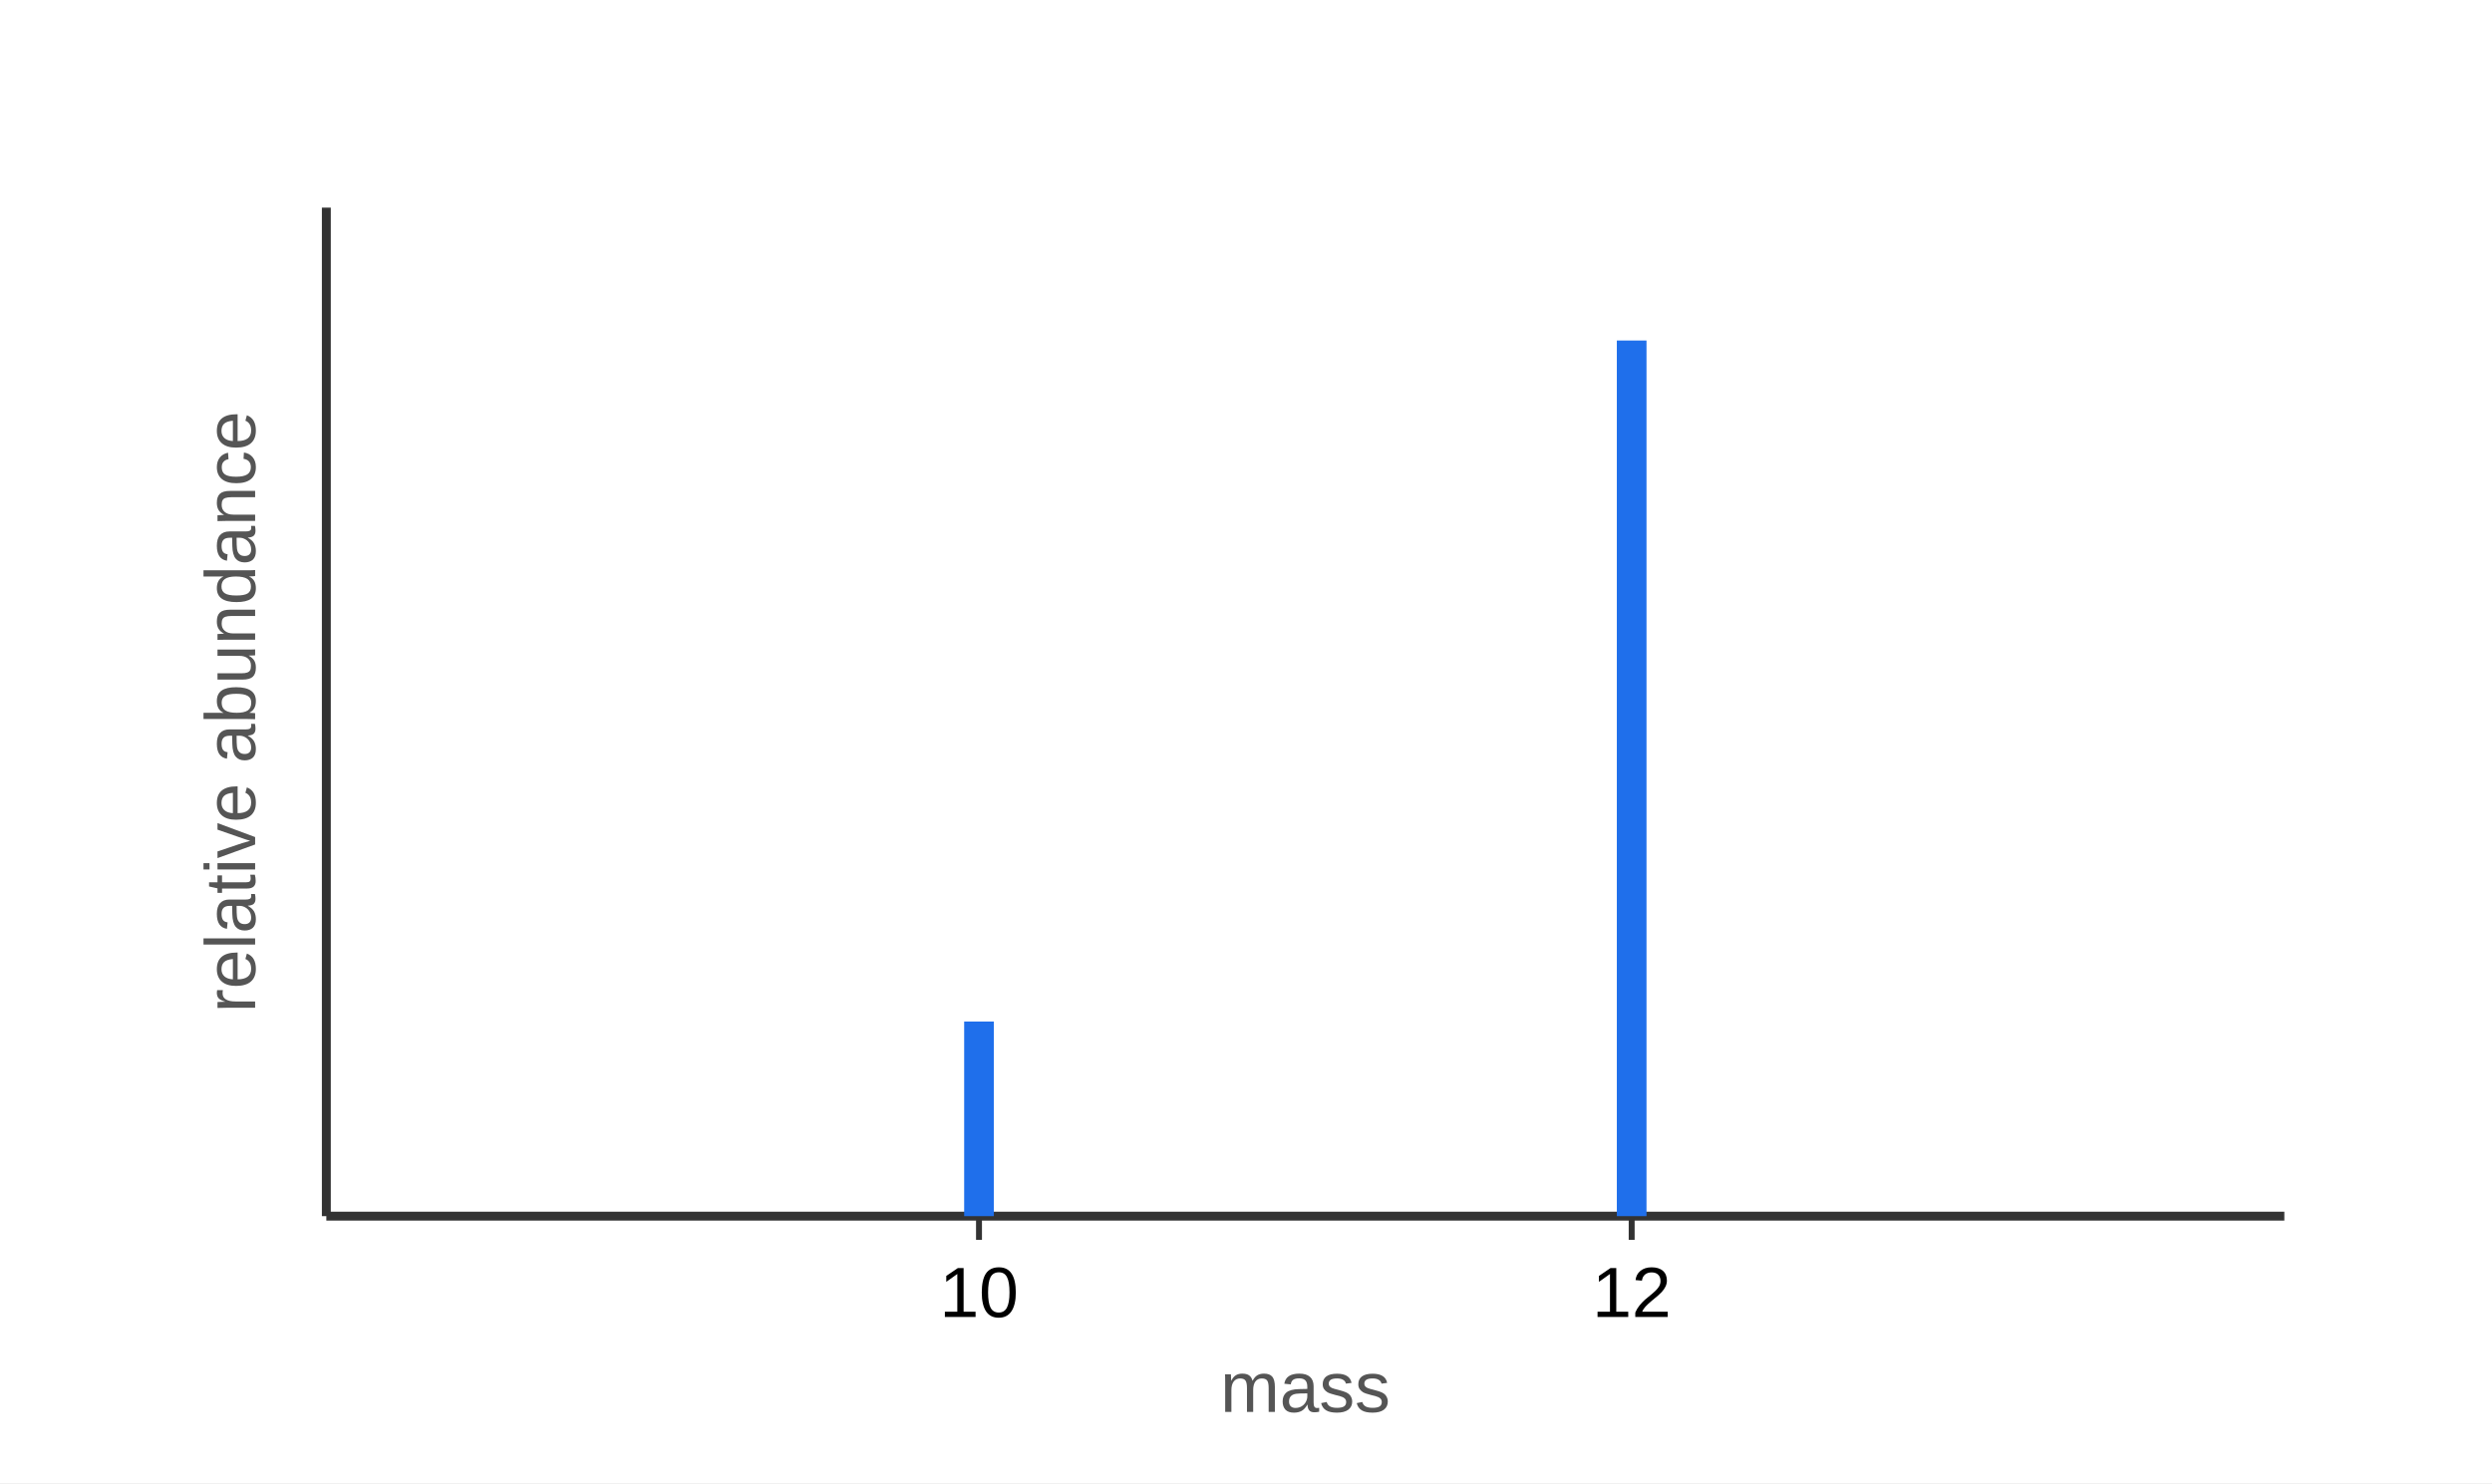
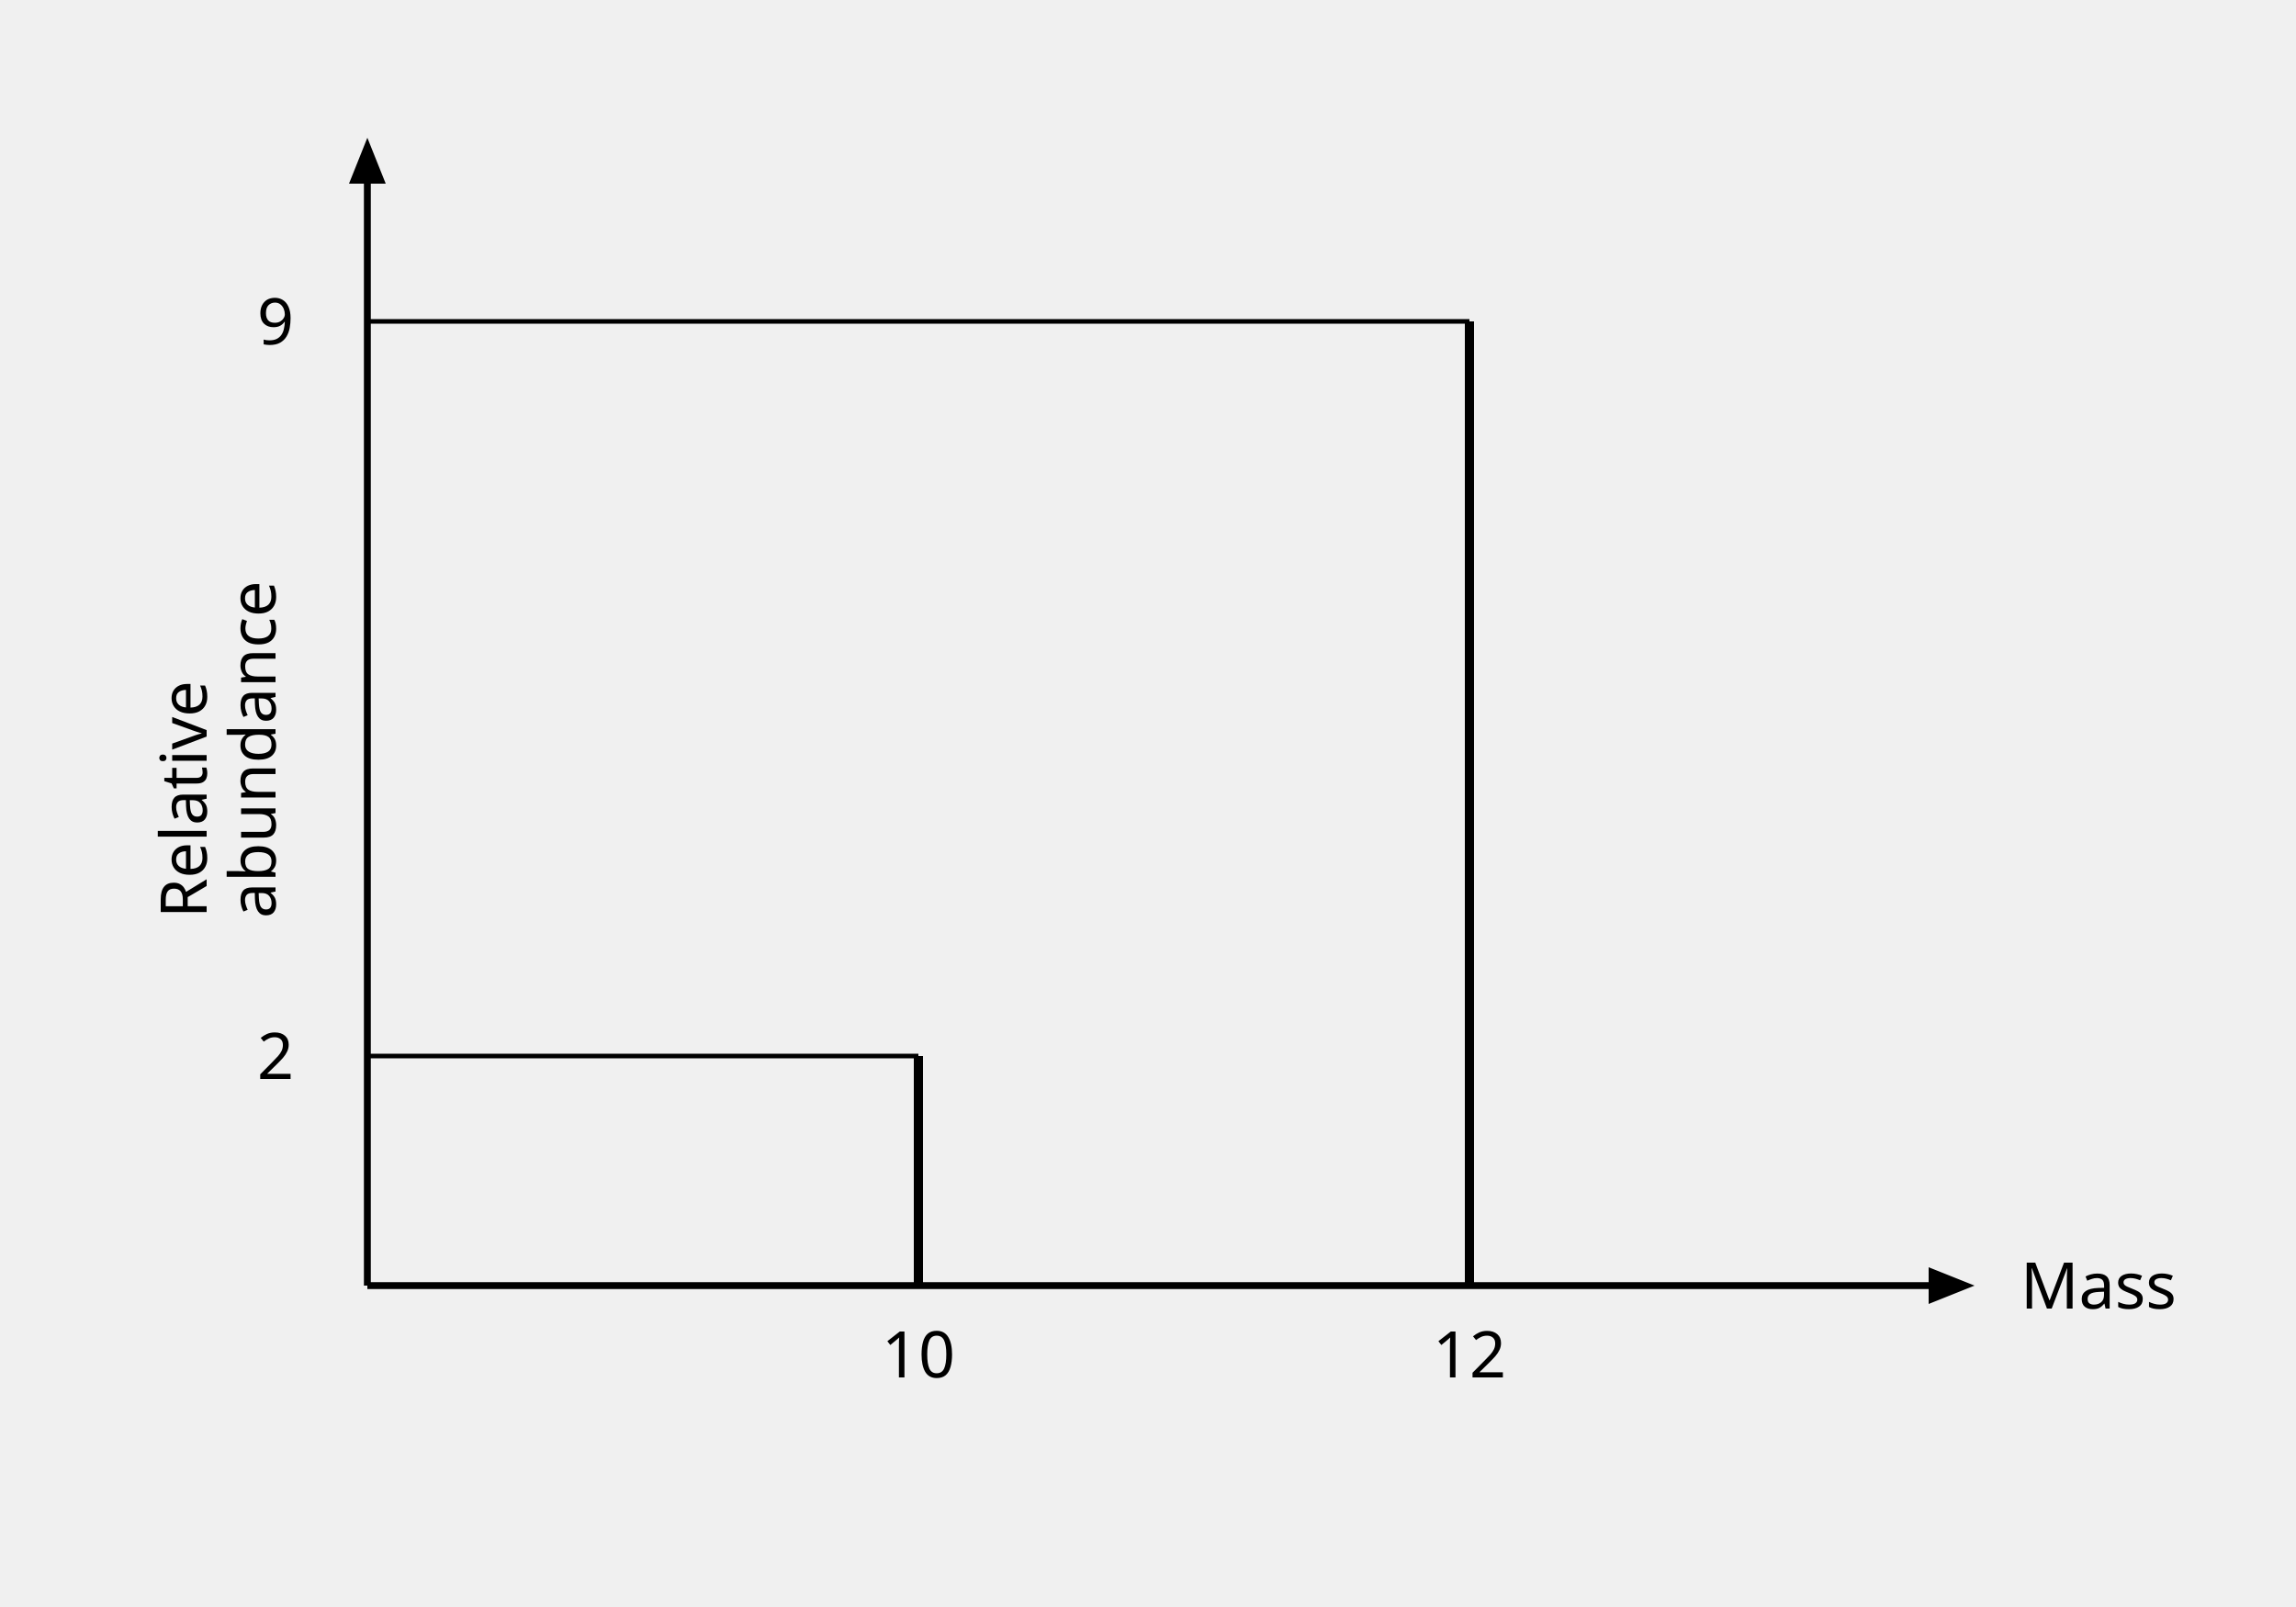
- <svg xmlns="http://www.w3.org/2000/svg" viewBox="0 0 420 250" width="420" height="250" font-family="Arial, sans-serif" role="img">
-   <rect width="420" height="250" fill="#fff" />
-   <line x1="55" y1="205" x2="385" y2="205" stroke="#333" stroke-width="1.5" />
-   <line x1="55" y1="205" x2="55" y2="35" stroke="#333" stroke-width="1.5" />
-   <line x1="165.0" y1="205" x2="165.0" y2="209" stroke="#333" />
-   <text x="165.0" y="222" text-anchor="middle" font-size="12">10</text>
-   <line x1="275.0" y1="205" x2="275.0" y2="209" stroke="#333" />
-   <text x="275.0" y="222" text-anchor="middle" font-size="12">12</text>
-   <line x1="165.0" y1="205" x2="165.0" y2="172.2" stroke="#1f6feb" stroke-width="5" />
-   <line x1="275.0" y1="205" x2="275.0" y2="57.4" stroke="#1f6feb" stroke-width="5" />
-   <text x="220.0" y="238" text-anchor="middle" font-size="12" fill="#555">mass</text>
-   <text x="43" y="120.0" font-size="12" fill="#555" transform="rotate(-90 43 120.0)" text-anchor="middle">relative abundance</text>
+ <svg xmlns="http://www.w3.org/2000/svg" viewBox="0 0 500 350" width="500" height="350">
+   <style>
+     .axis { stroke: black; stroke-width: 1.5; }
+     .peak { stroke: black; stroke-width: 2; }
+     .guide { stroke: black; stroke-width: 1; }
+     .label { font-family: sans-serif; font-size: 14px; text-anchor: middle; }
+     .axis-label { font-family: sans-serif; font-size: 14px; }
+   </style>
+   <line x1="80" y1="280" x2="80" y2="40" class="axis" />
+   <polygon points="76,40 80,30 84,40" fill="black" />
+   <text x="-200" y="45" class="axis-label" transform="rotate(-90)">Relative</text>
+   <text x="-200" y="60" class="axis-label" transform="rotate(-90)">abundance</text>
+   <line x1="80" y1="280" x2="420" y2="280" class="axis" />
+   <polygon points="420,276 430,280 420,284" fill="black" />
+   <text x="440" y="285" class="axis-label">Mass</text>
+   <line x1="200" y1="280" x2="200" y2="230" class="peak" />
+   <text x="200" y="300" class="label">10</text>
+   <line x1="200" y1="230" x2="80" y2="230" class="guide" />
+   <text x="60" y="235" class="label" text-anchor="end">2</text>
+   <line x1="320" y1="280" x2="320" y2="70" class="peak" />
+   <text x="320" y="300" class="label">12</text>
+   <line x1="320" y1="70" x2="80" y2="70" class="guide" />
+   <text x="60" y="75" class="label" text-anchor="end">9</text>
</svg>
